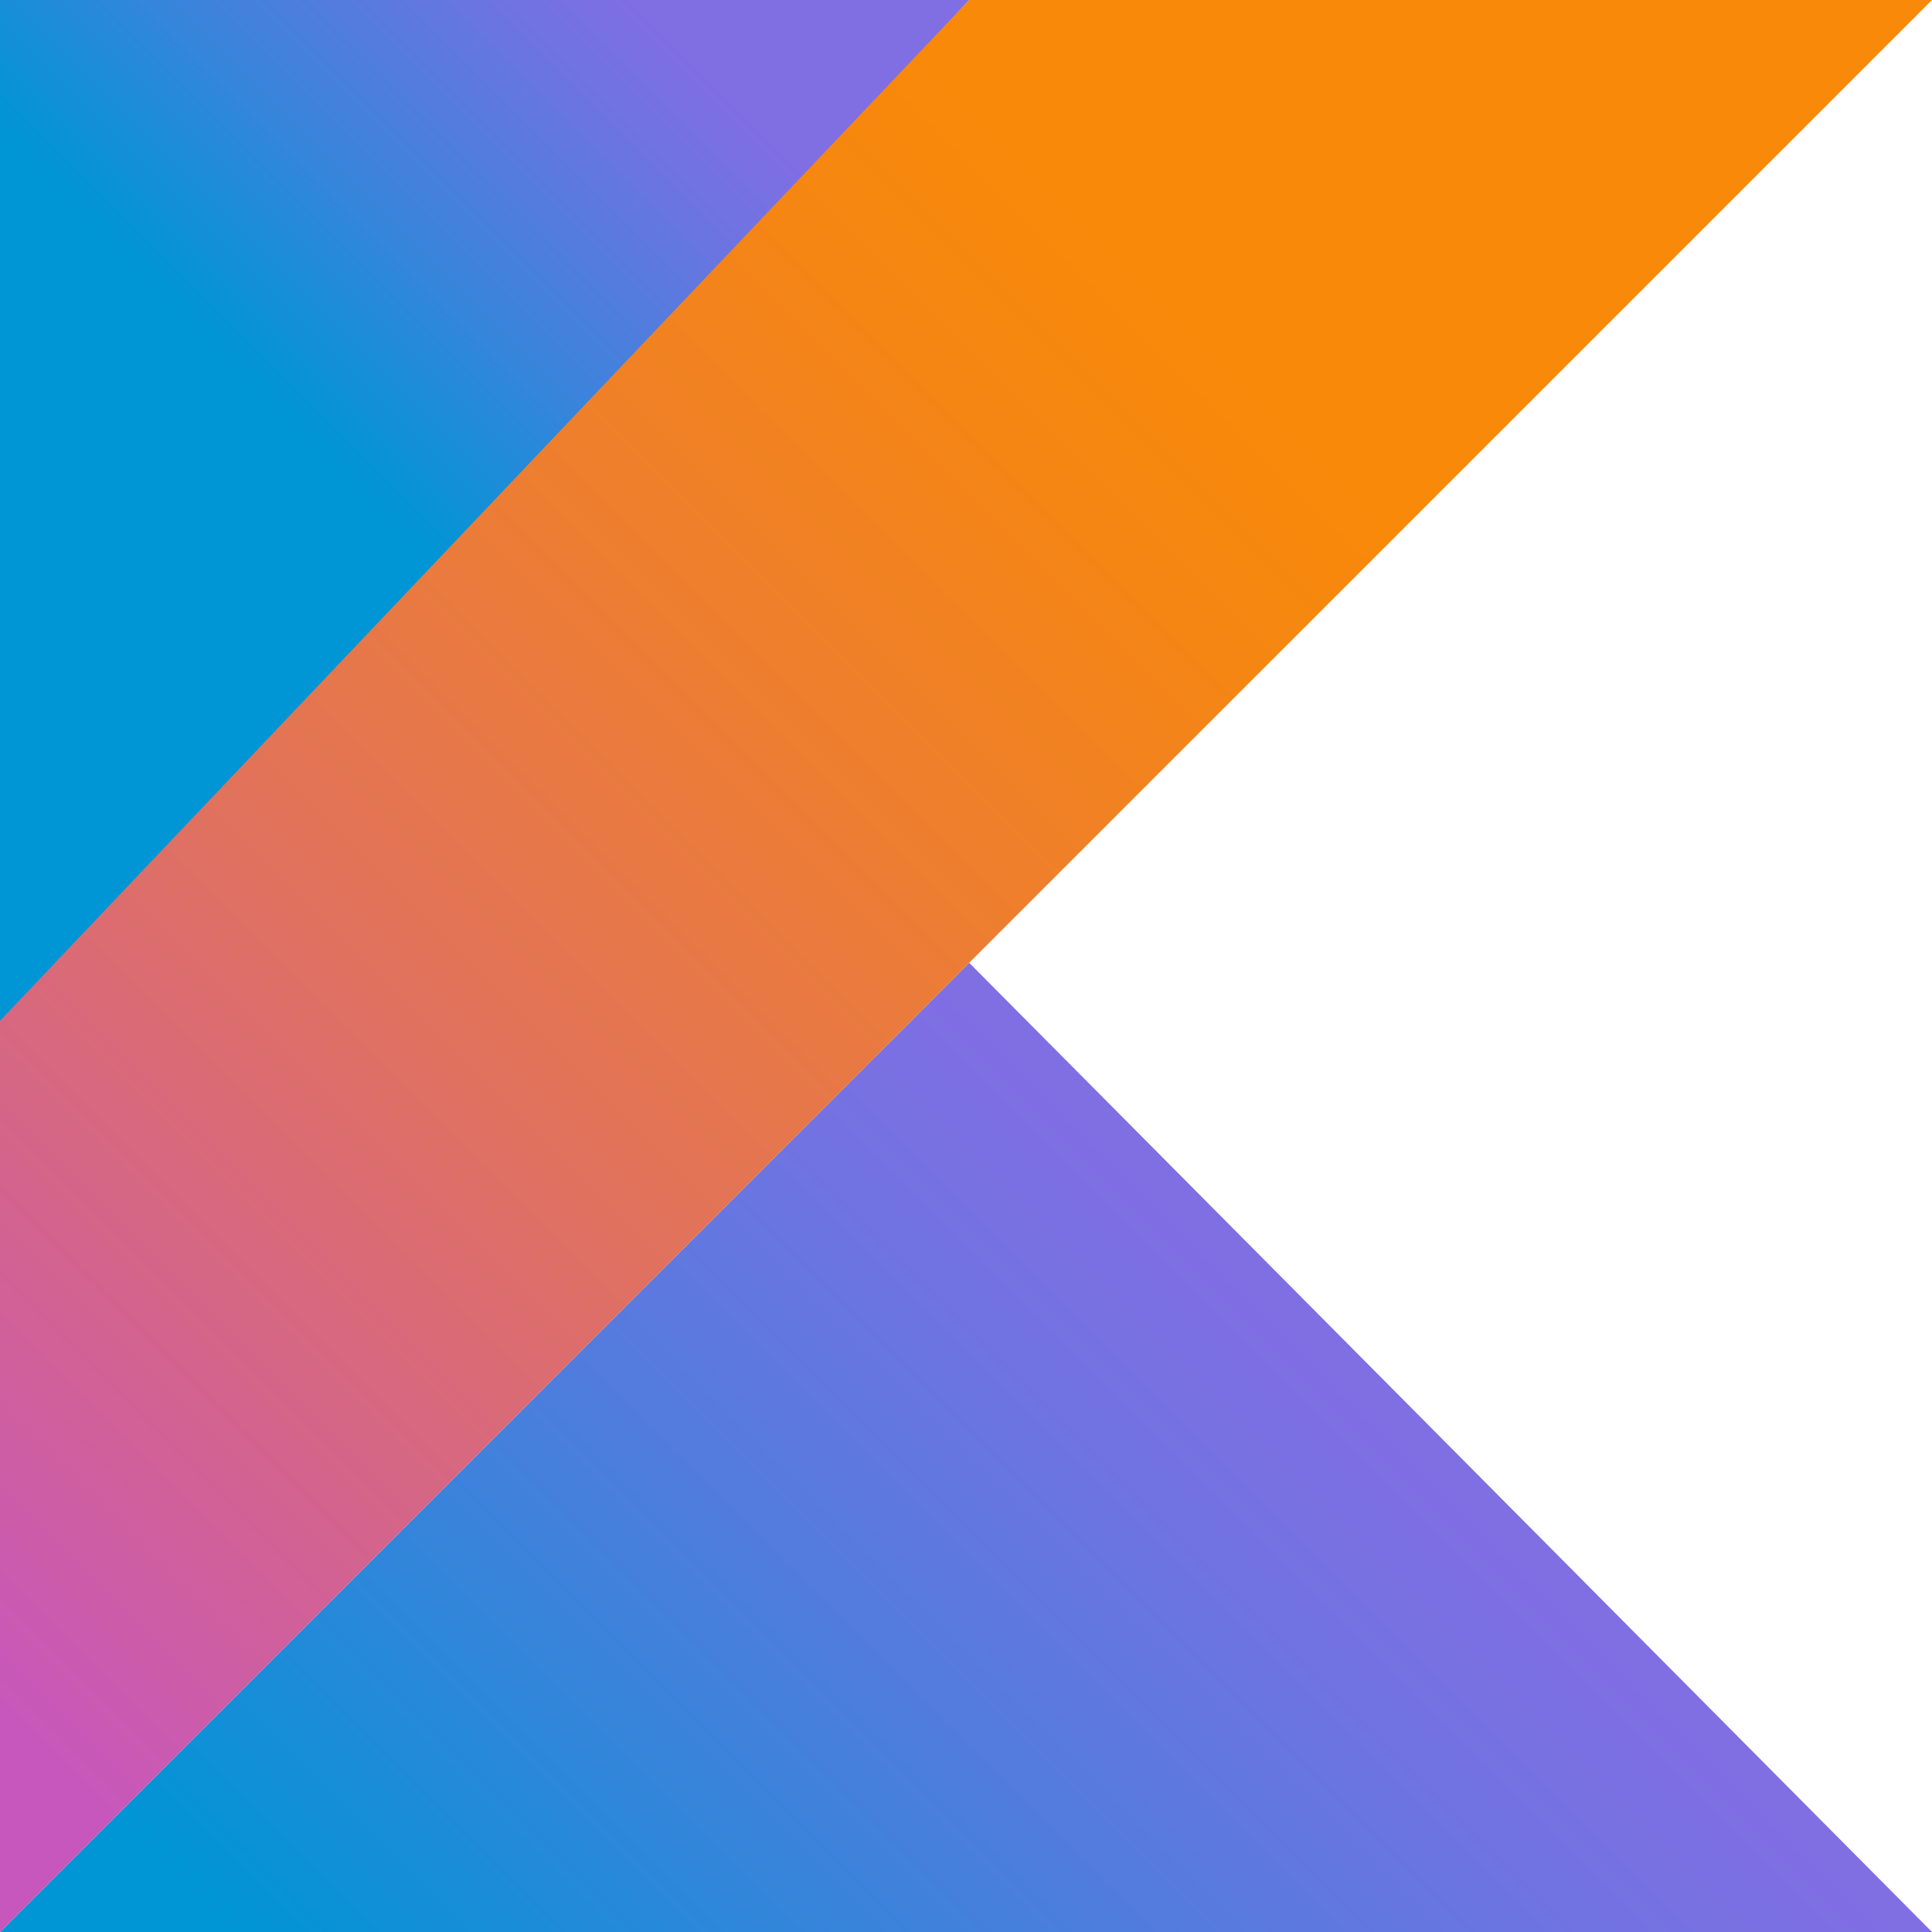
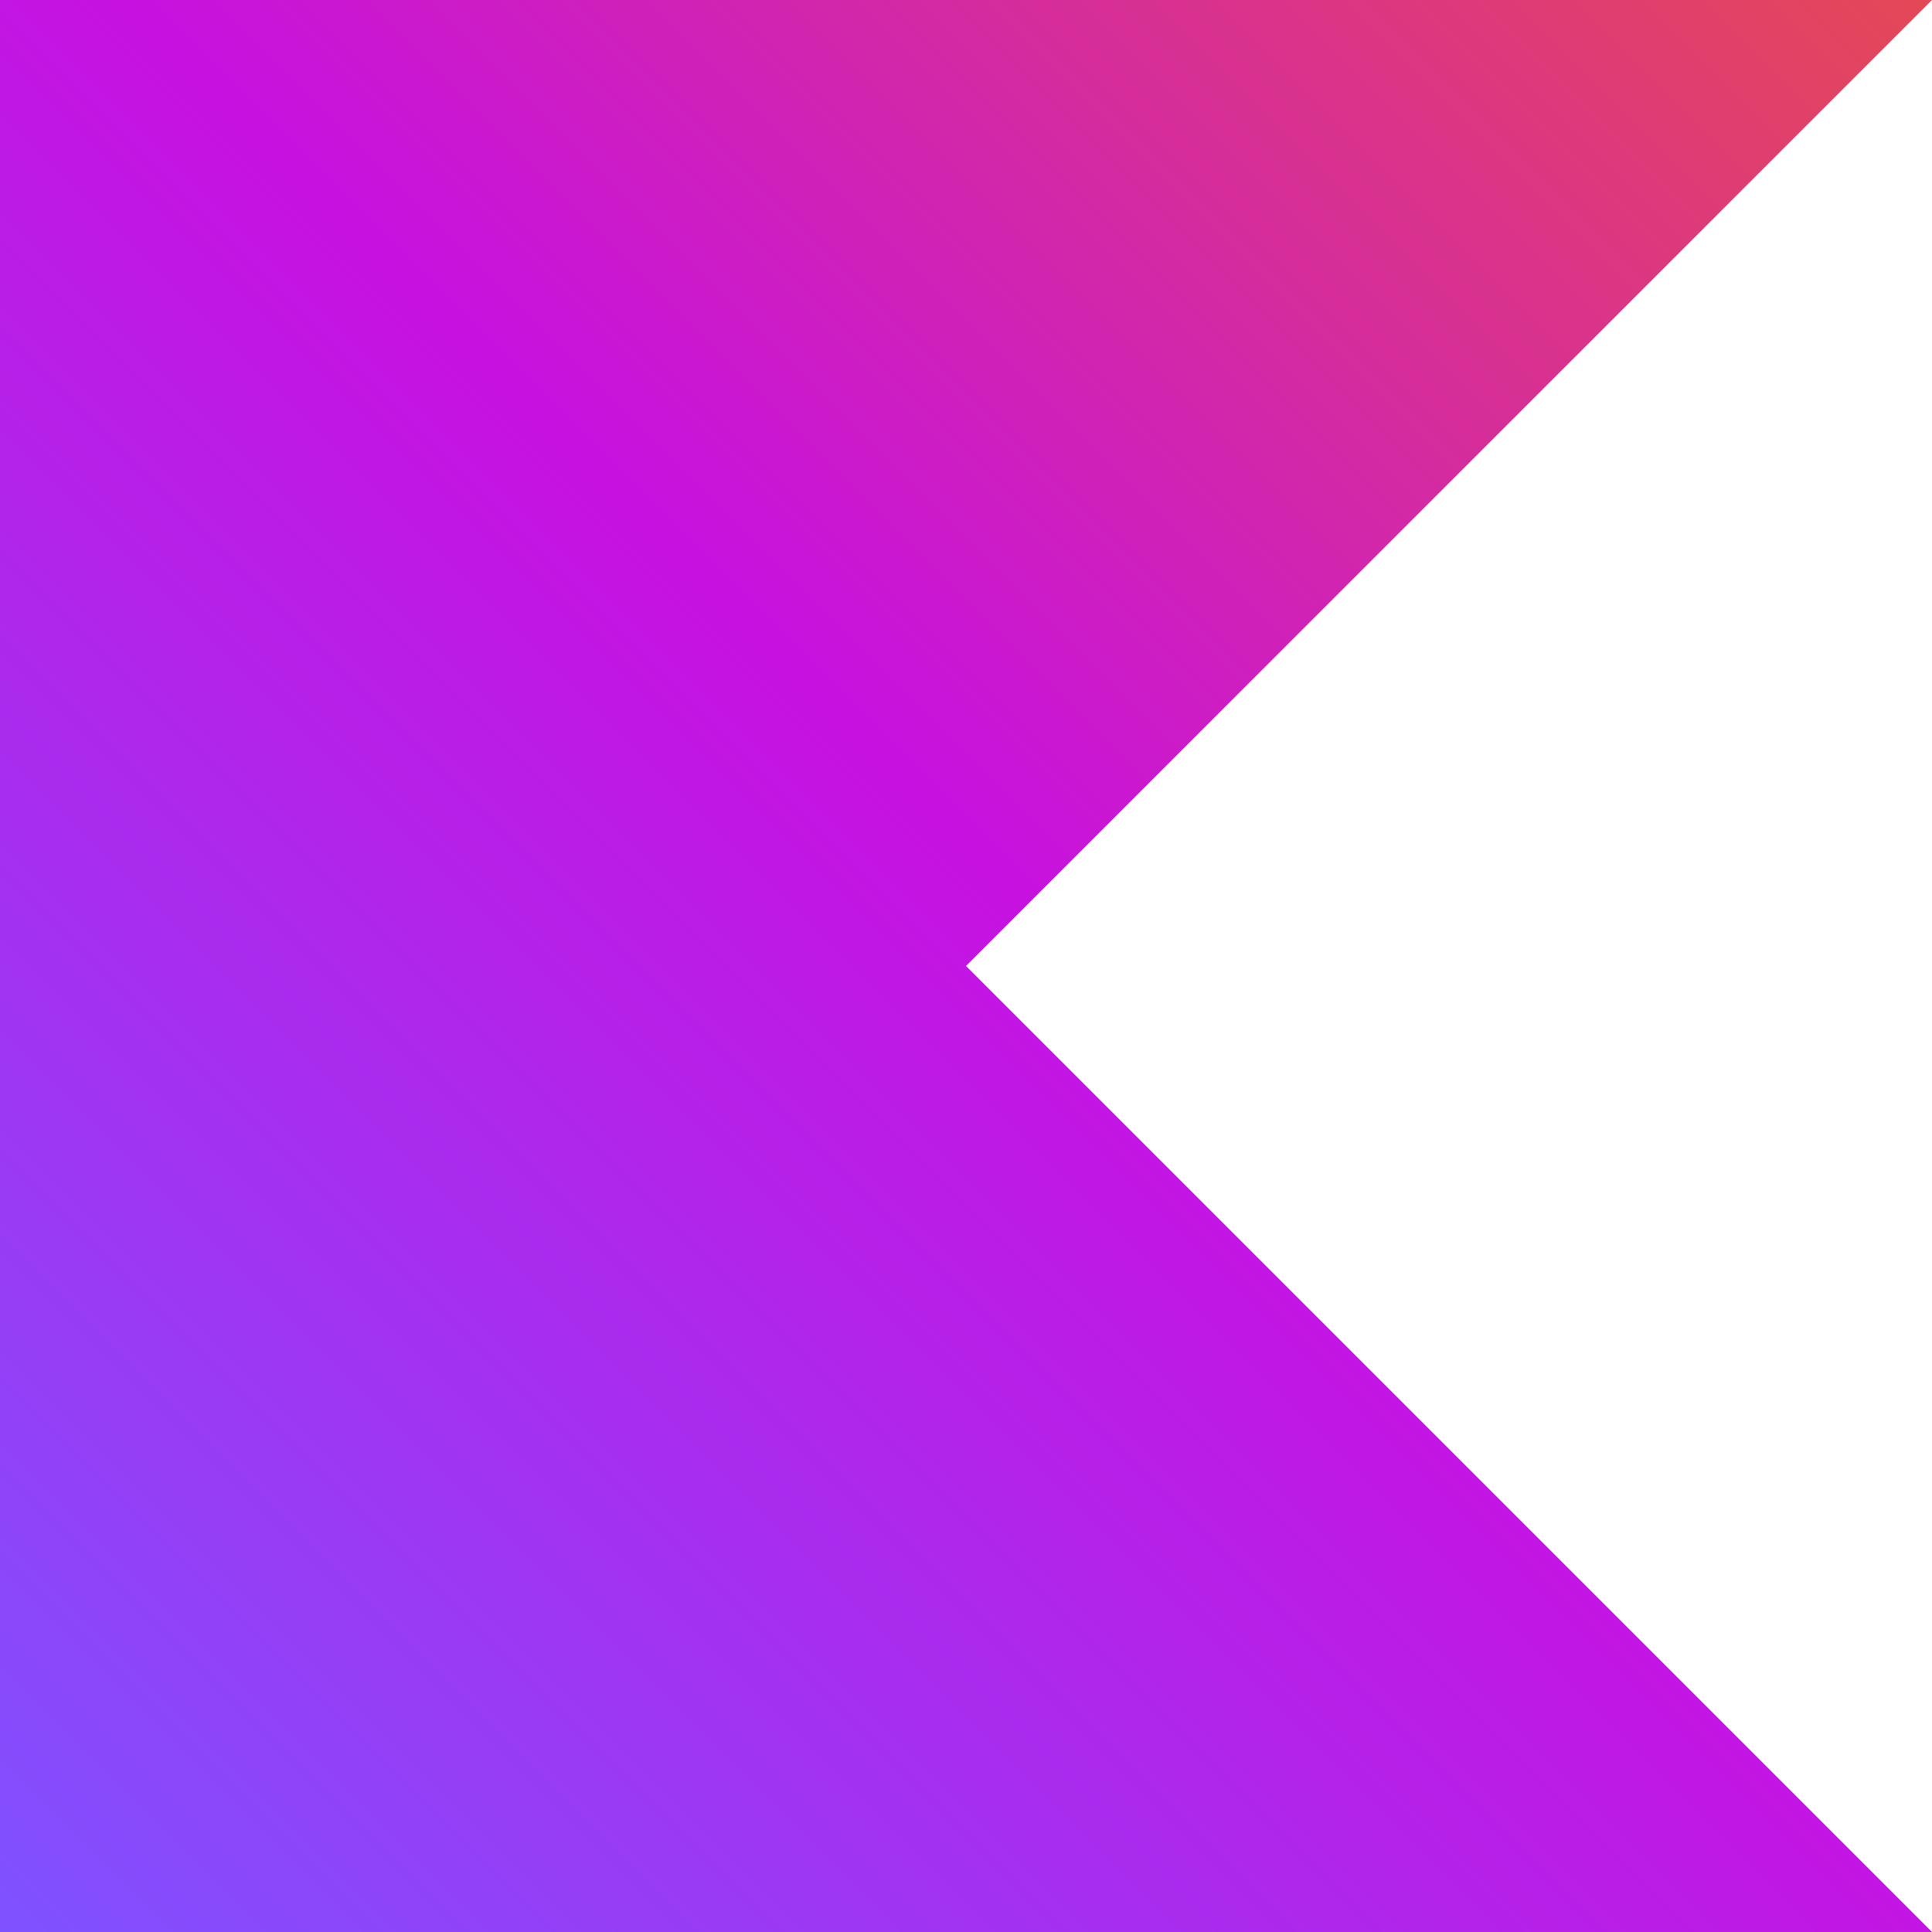
- <svg xmlns="http://www.w3.org/2000/svg" width="20" height="20" viewBox="0 0 20 20" fill="none">
-   <path d="M0 20L10.033 9.967L20 20H0Z" fill="url(#paint0_linear)" />
-   <path d="M0 0H10.033L0 10.833V0Z" fill="url(#paint1_linear)" />
-   <path d="M10.033 0L0 10.567V20L10.033 9.967L20 0H10.033Z" fill="url(#paint2_linear)" />
-   <defs>
-     <linearGradient id="paint0_linear" x1="5.32" y1="24.671" x2="14.769" y2="15.222" gradientUnits="userSpaceOnUse">
-       <stop offset="0.097" stop-color="#0095D5" />
-       <stop offset="0.301" stop-color="#238AD9" />
-       <stop offset="0.621" stop-color="#557BDE" />
-       <stop offset="0.864" stop-color="#7472E2" />
-       <stop offset="1" stop-color="#806EE3" />
-     </linearGradient>
-     <linearGradient id="paint1_linear" x1="1.403" y1="4.02" x2="6.891" y2="-1.468" gradientUnits="userSpaceOnUse">
-       <stop offset="0.118" stop-color="#0095D5" />
-       <stop offset="0.418" stop-color="#3C83DC" />
-       <stop offset="0.696" stop-color="#6D74E1" />
-       <stop offset="0.833" stop-color="#806EE3" />
-     </linearGradient>
-     <linearGradient id="paint2_linear" x1="-3.367" y1="18.388" x2="15.244" y2="-0.223" gradientUnits="userSpaceOnUse">
-       <stop offset="0.107" stop-color="#C757BC" />
-       <stop offset="0.214" stop-color="#D0609A" />
-       <stop offset="0.425" stop-color="#E1725C" />
-       <stop offset="0.605" stop-color="#EE7E2F" />
-       <stop offset="0.743" stop-color="#F58613" />
-       <stop offset="0.823" stop-color="#F88909" />
-     </linearGradient>
-   </defs>
+ <svg xmlns="http://www.w3.org/2000/svg" version="1.1" id="Layer_1" x="0px" y="0px" width="20px" height="20px" viewBox="0 0 500 500" style="enable-background:new 0 0 500 500;" xml:space="preserve">
+   <style type="text/css">
+ 	.st0{fill:url(#SVGID_1_);}
+ </style>
+   <g id="Logotypes">
+     <g>
+       <linearGradient id="SVGID_1_" gradientUnits="userSpaceOnUse" x1="500.003" y1="579.106" x2="-9.653803e-02" y2="1079.206" gradientTransform="matrix(0.9998 0 0 0.9998 9.651873e-02 -578.99)">
+         <stop offset="3.435144e-03" style="stop-color:#E44857" />
+         <stop offset="0.469" style="stop-color:#C711E1" />
+         <stop offset="1" style="stop-color:#7F52FF" />
+       </linearGradient>
+       <polygon class="st0" points="500,500 0,500 0,0 500,0 250,250   " />
+     </g>
+   </g>
</svg>
